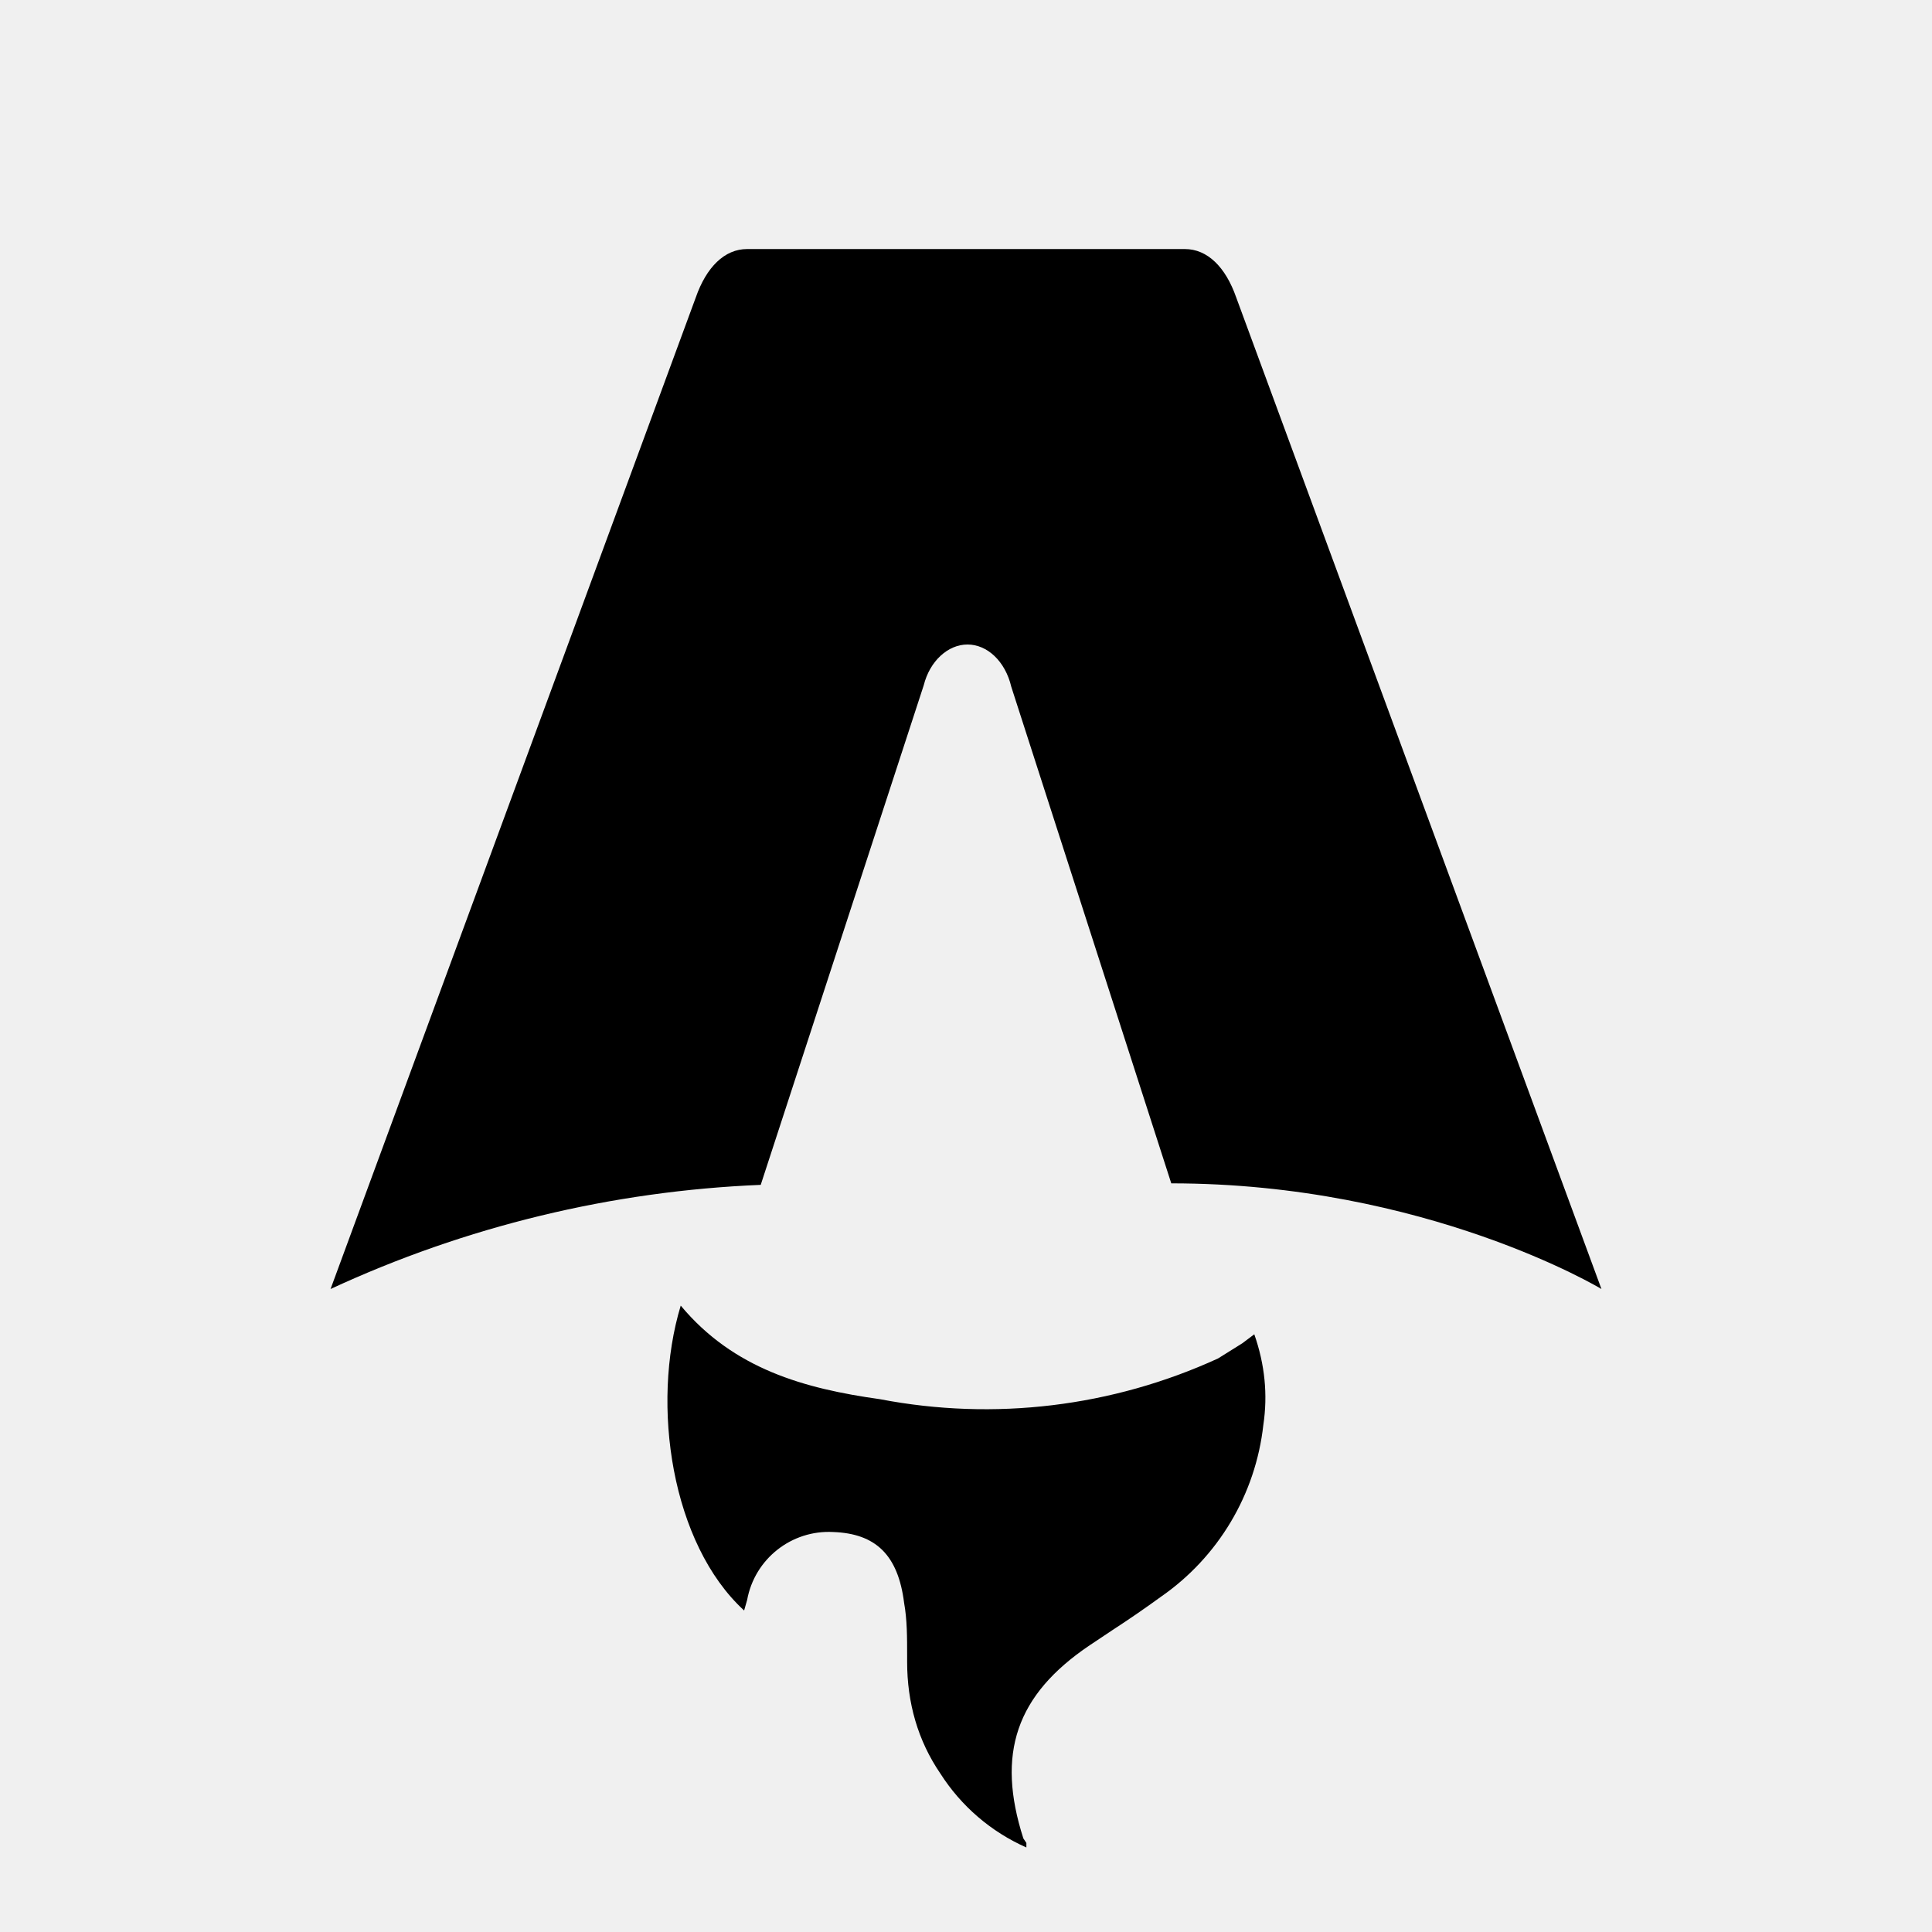
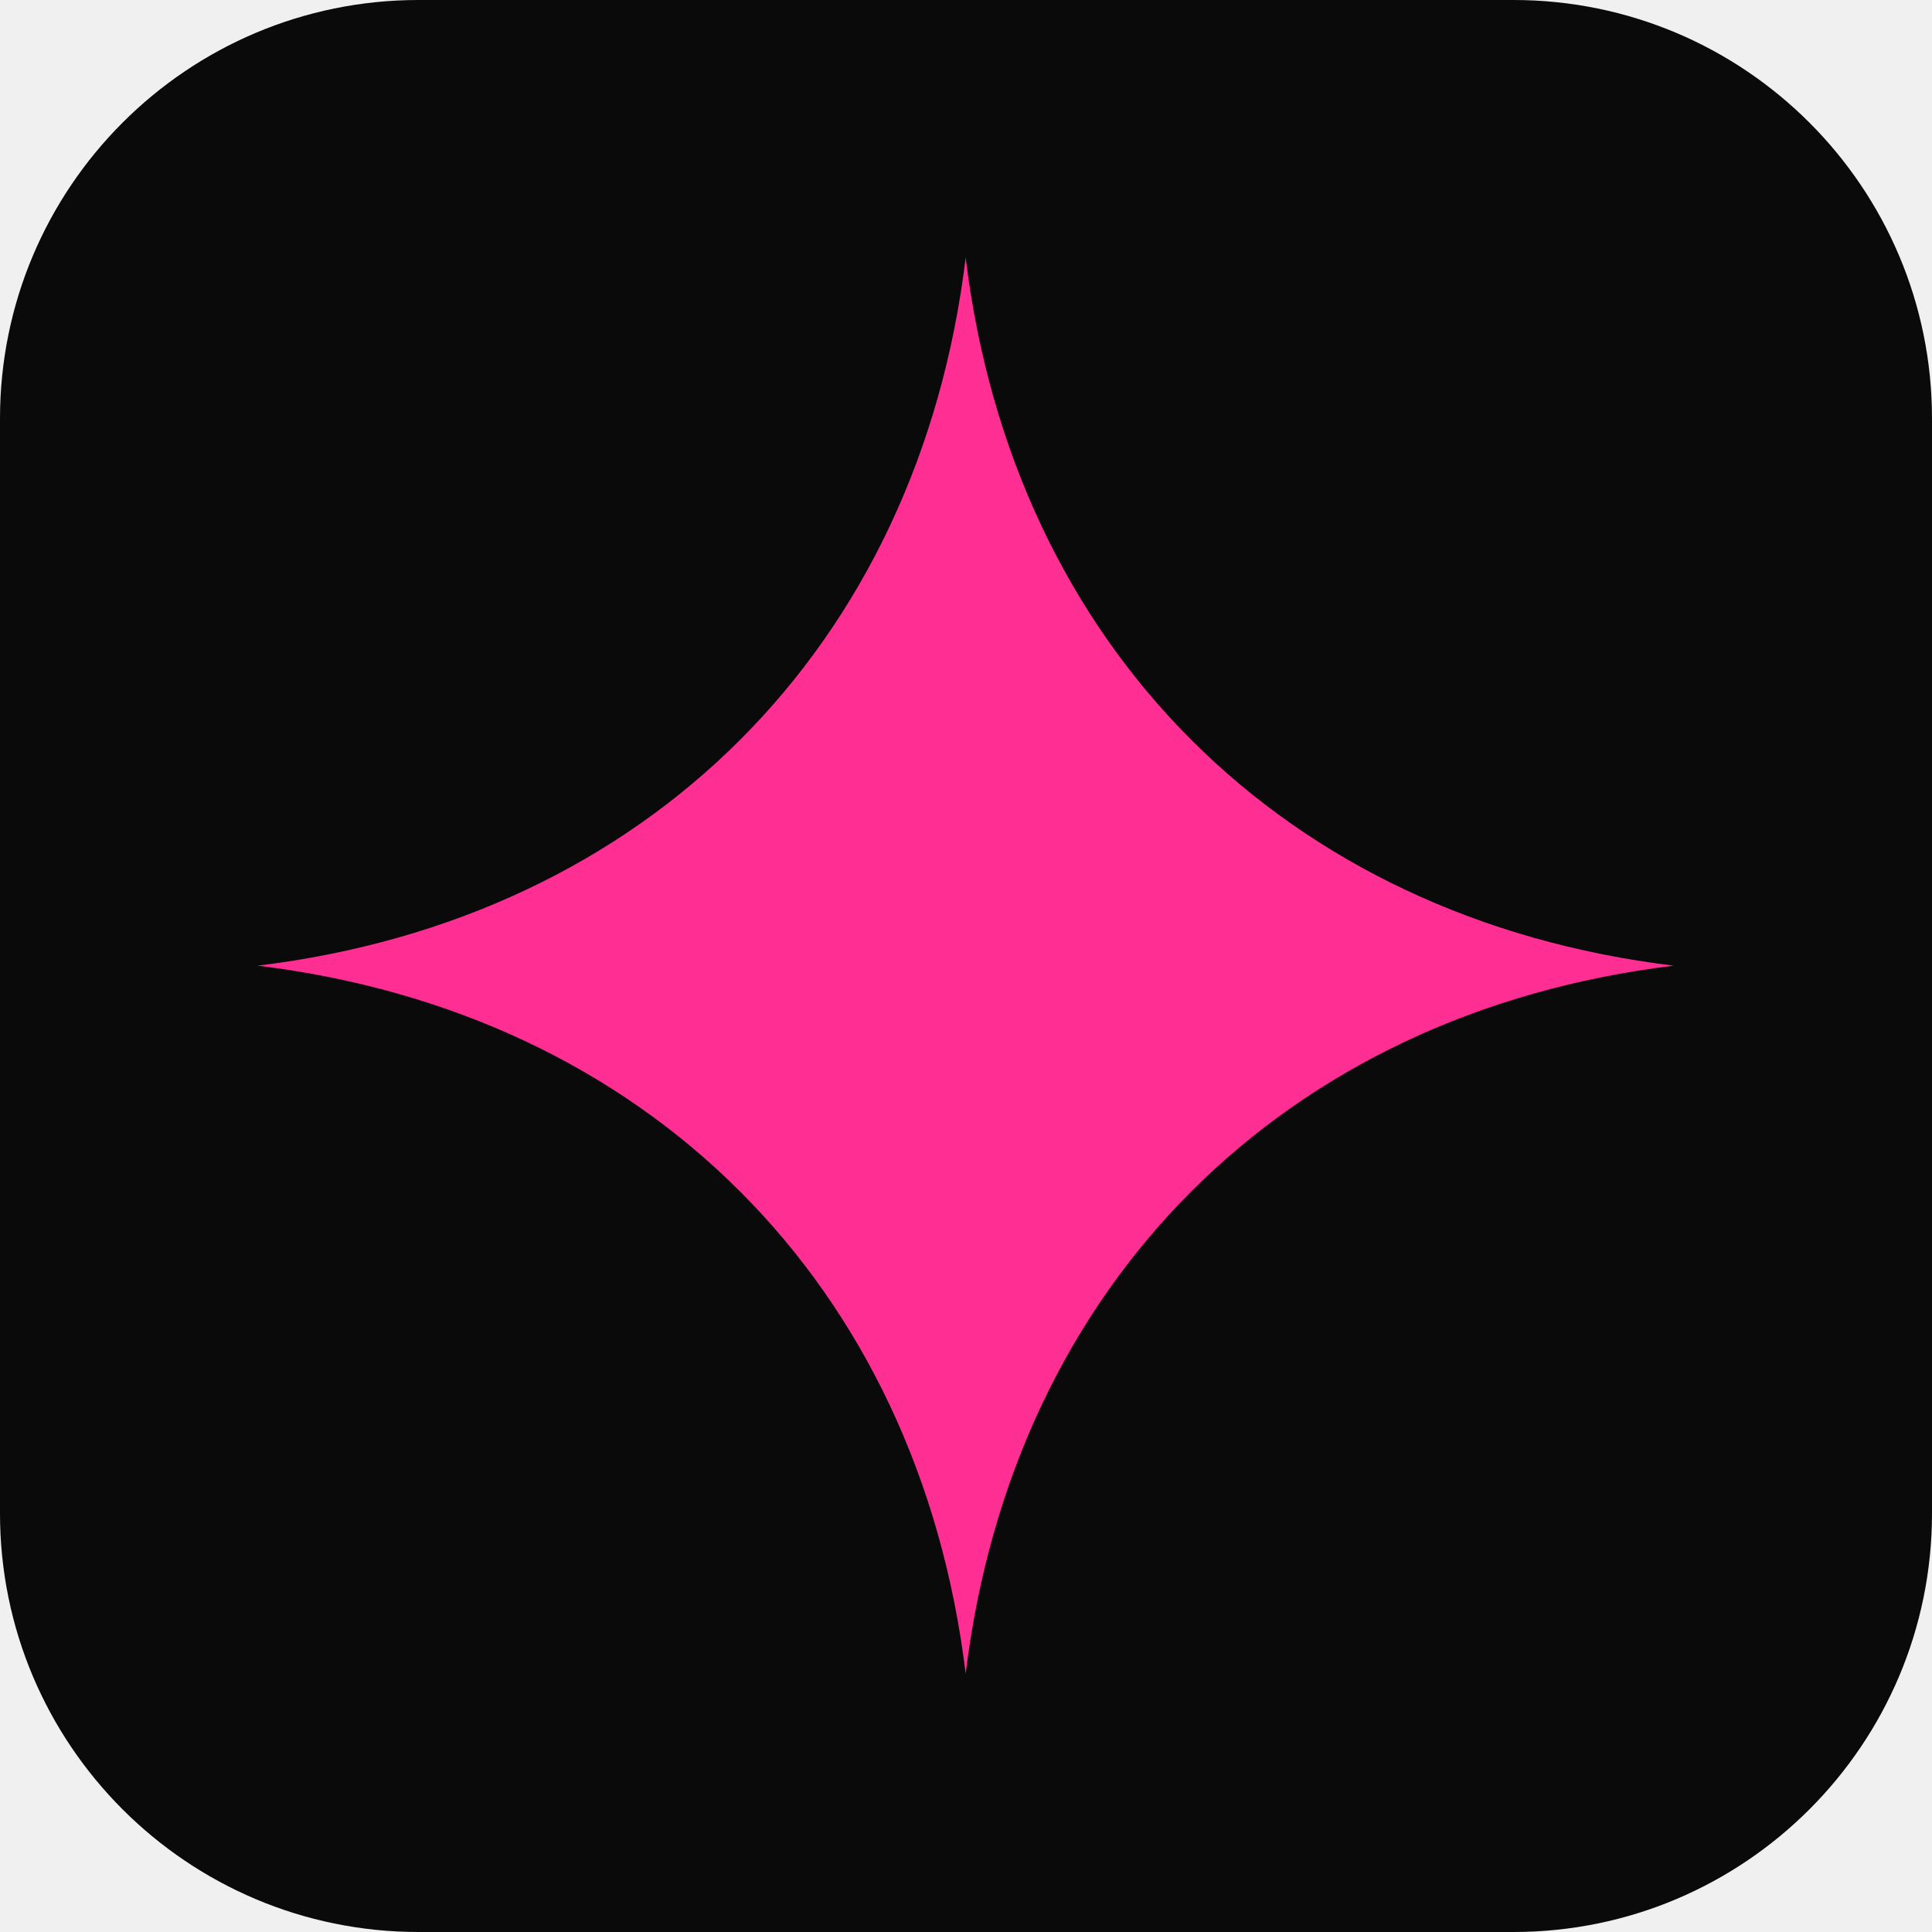
- <svg xmlns="http://www.w3.org/2000/svg" fill="none" viewBox="0 0 128 128">
-   <path d="M50.4 78.5a75.1 75.1 0 0 0-28.5 6.9l24.2-65.7c.7-2 1.9-3.2 3.4-3.2h29c1.5 0 2.7 1.2 3.4 3.2l24.2 65.7s-11.6-7-28.5-7L67 45.5c-.4-1.7-1.6-2.8-2.9-2.8-1.3 0-2.5 1.1-2.9 2.7L50.4 78.5Zm-1.1 28.2Zm-4.2-20.2c-2 6.6-.6 15.8 4.2 20.2a17.5 17.5 0 0 1 .2-.7 5.5 5.5 0 0 1 5.7-4.5c2.8.1 4.3 1.5 4.7 4.7.2 1.1.2 2.3.2 3.5v.4c0 2.7.7 5.2 2.2 7.4a13 13 0 0 0 5.7 4.9v-.3l-.2-.3c-1.8-5.6-.5-9.5 4.4-12.8l1.5-1a73 73 0 0 0 3.2-2.2 16 16 0 0 0 6.8-11.4c.3-2 .1-4-.6-6l-.8.6-1.6 1a37 37 0 0 1-22.4 2.7c-5-.7-9.7-2-13.2-6.2Z" />
-   <style>
-         path { fill: #000; }
-         @media (prefers-color-scheme: dark) {
-             path { fill: #FFF; }
-         }
-     </style>
+ <svg xmlns="http://www.w3.org/2000/svg" viewBox="0 0 24 24">
+   <rect width="24" height="24" rx="5.2" fill="#0a0a0a" />
+   <path transform="translate(3.2 3.2) scale(0.733)" fill="#ff2e93" d="M12 0C12.8 6.6 17.4 11.2 24 12C17.4 12.8 12.8 17.4 12 24C11.2 17.4 6.6 12.8 0 12C6.6 11.2 11.2 6.6 12 0Z" />
</svg>
